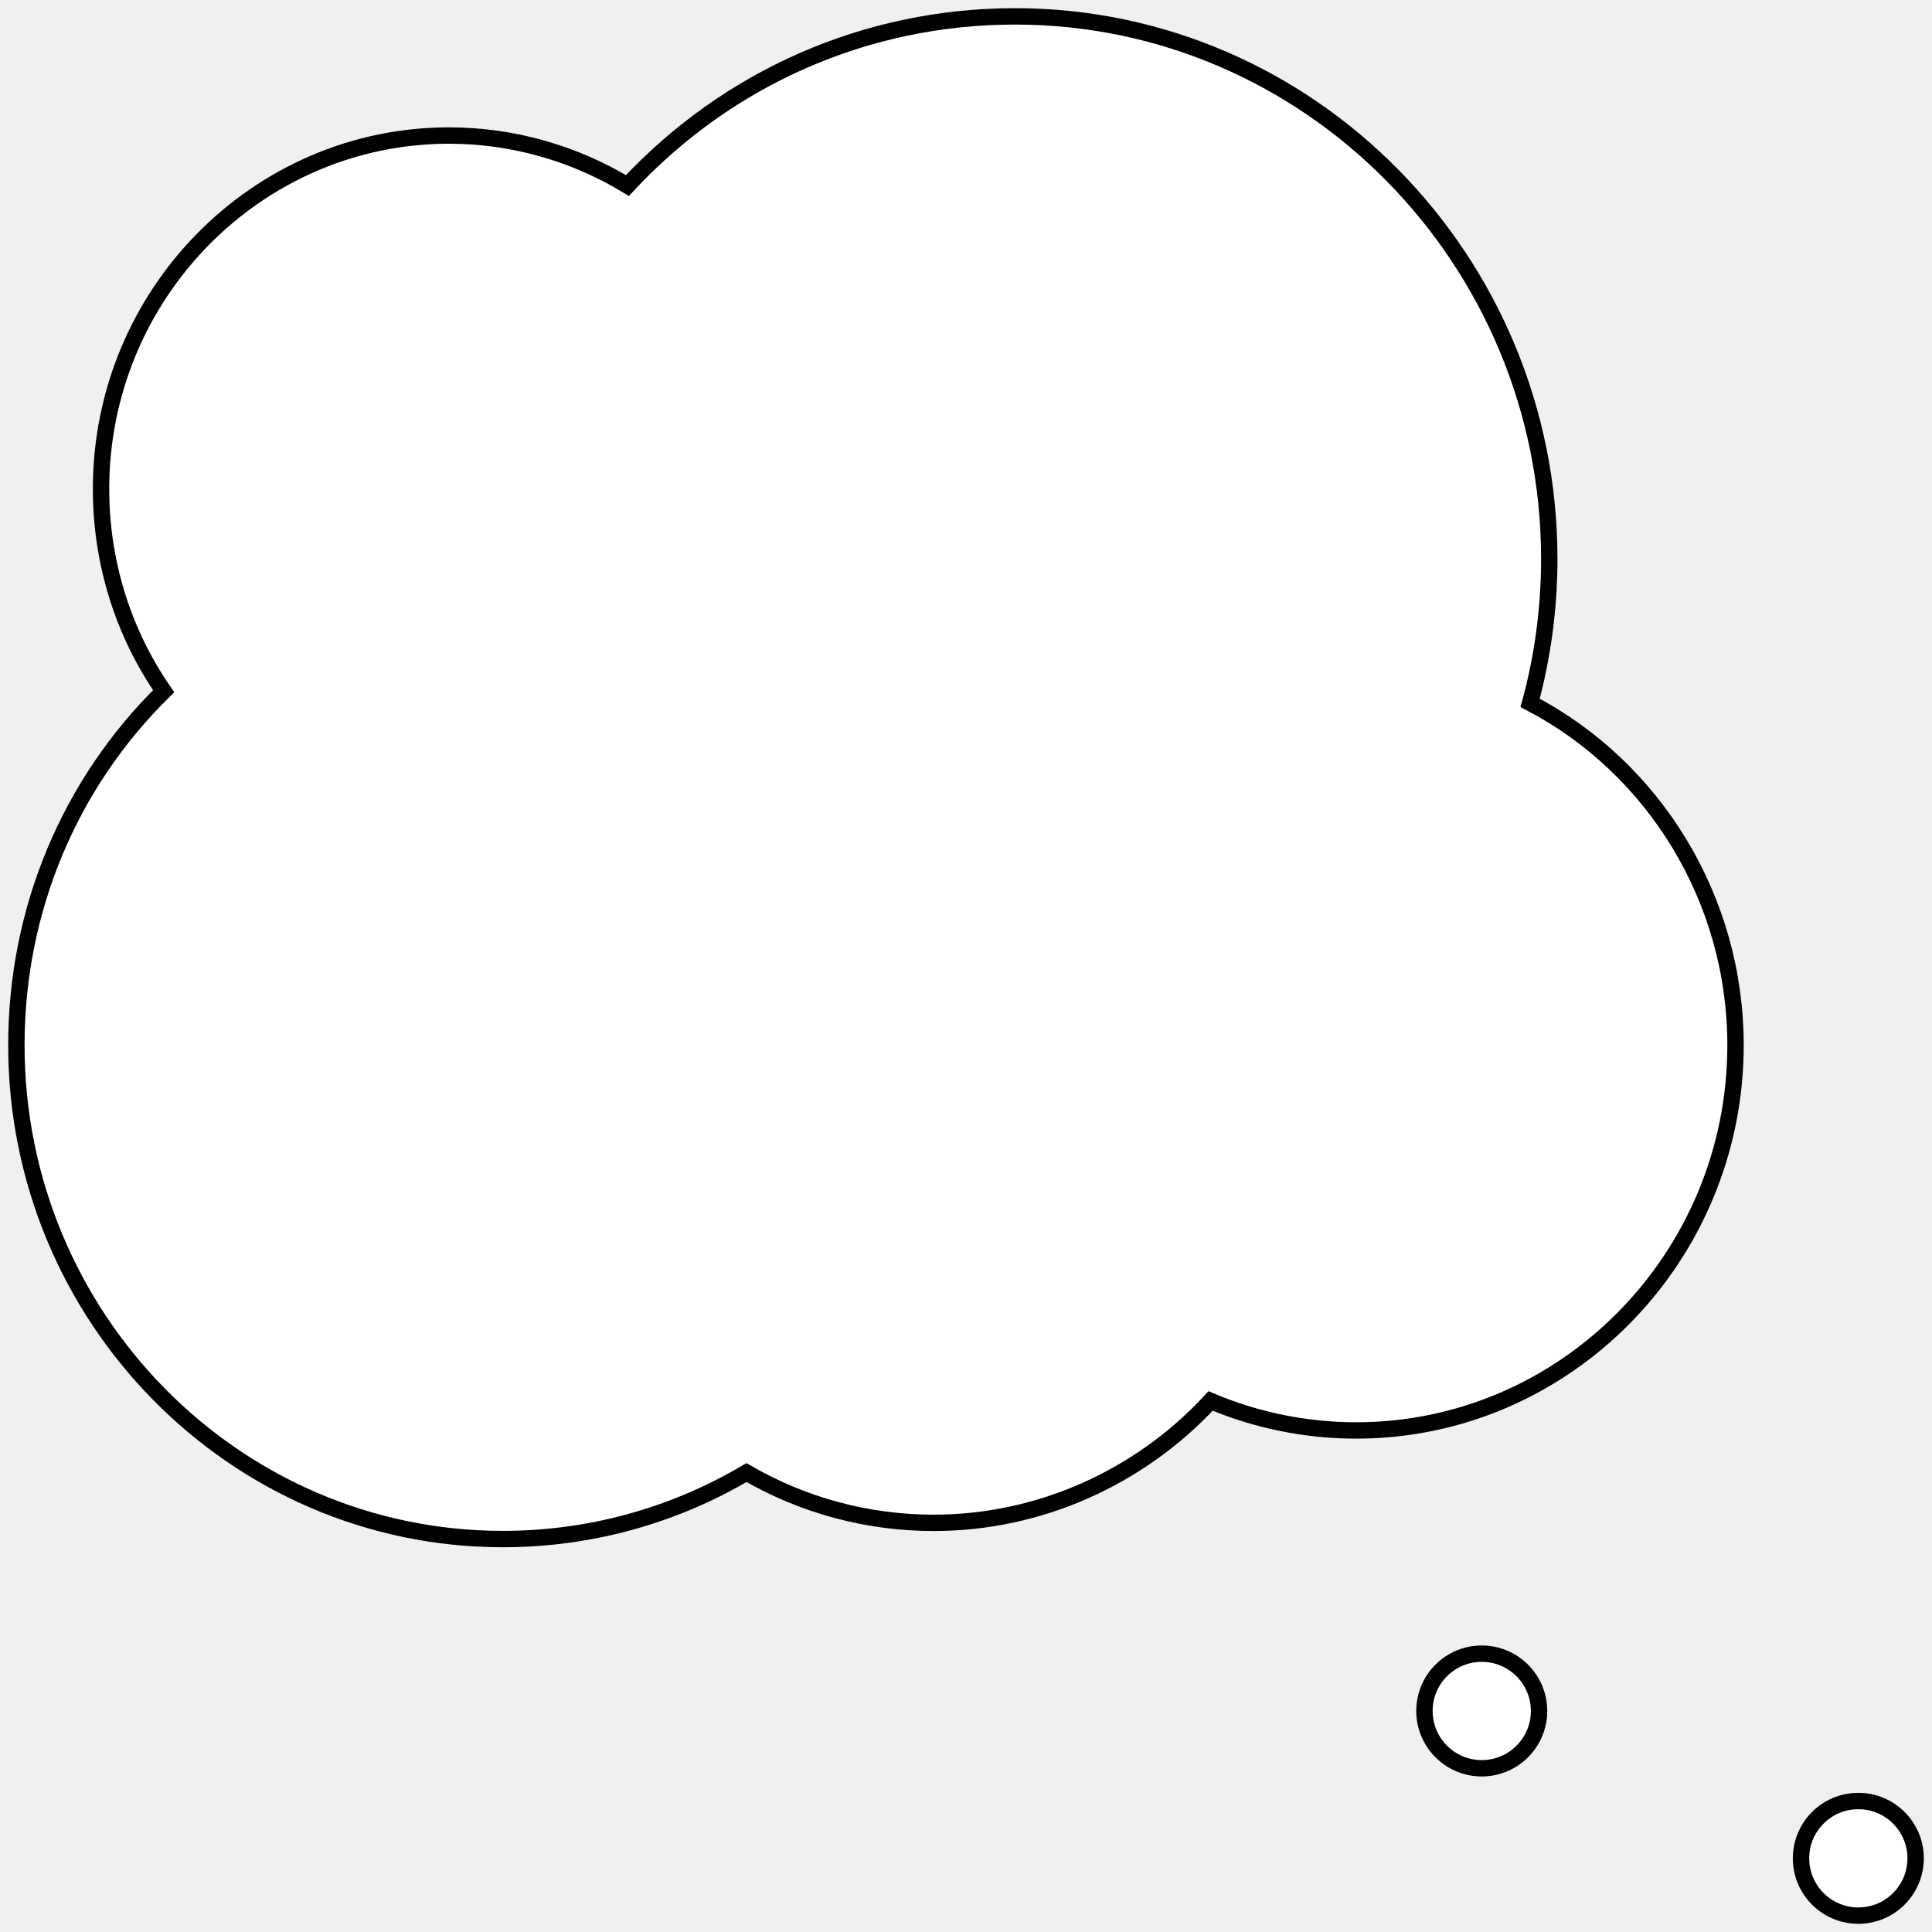
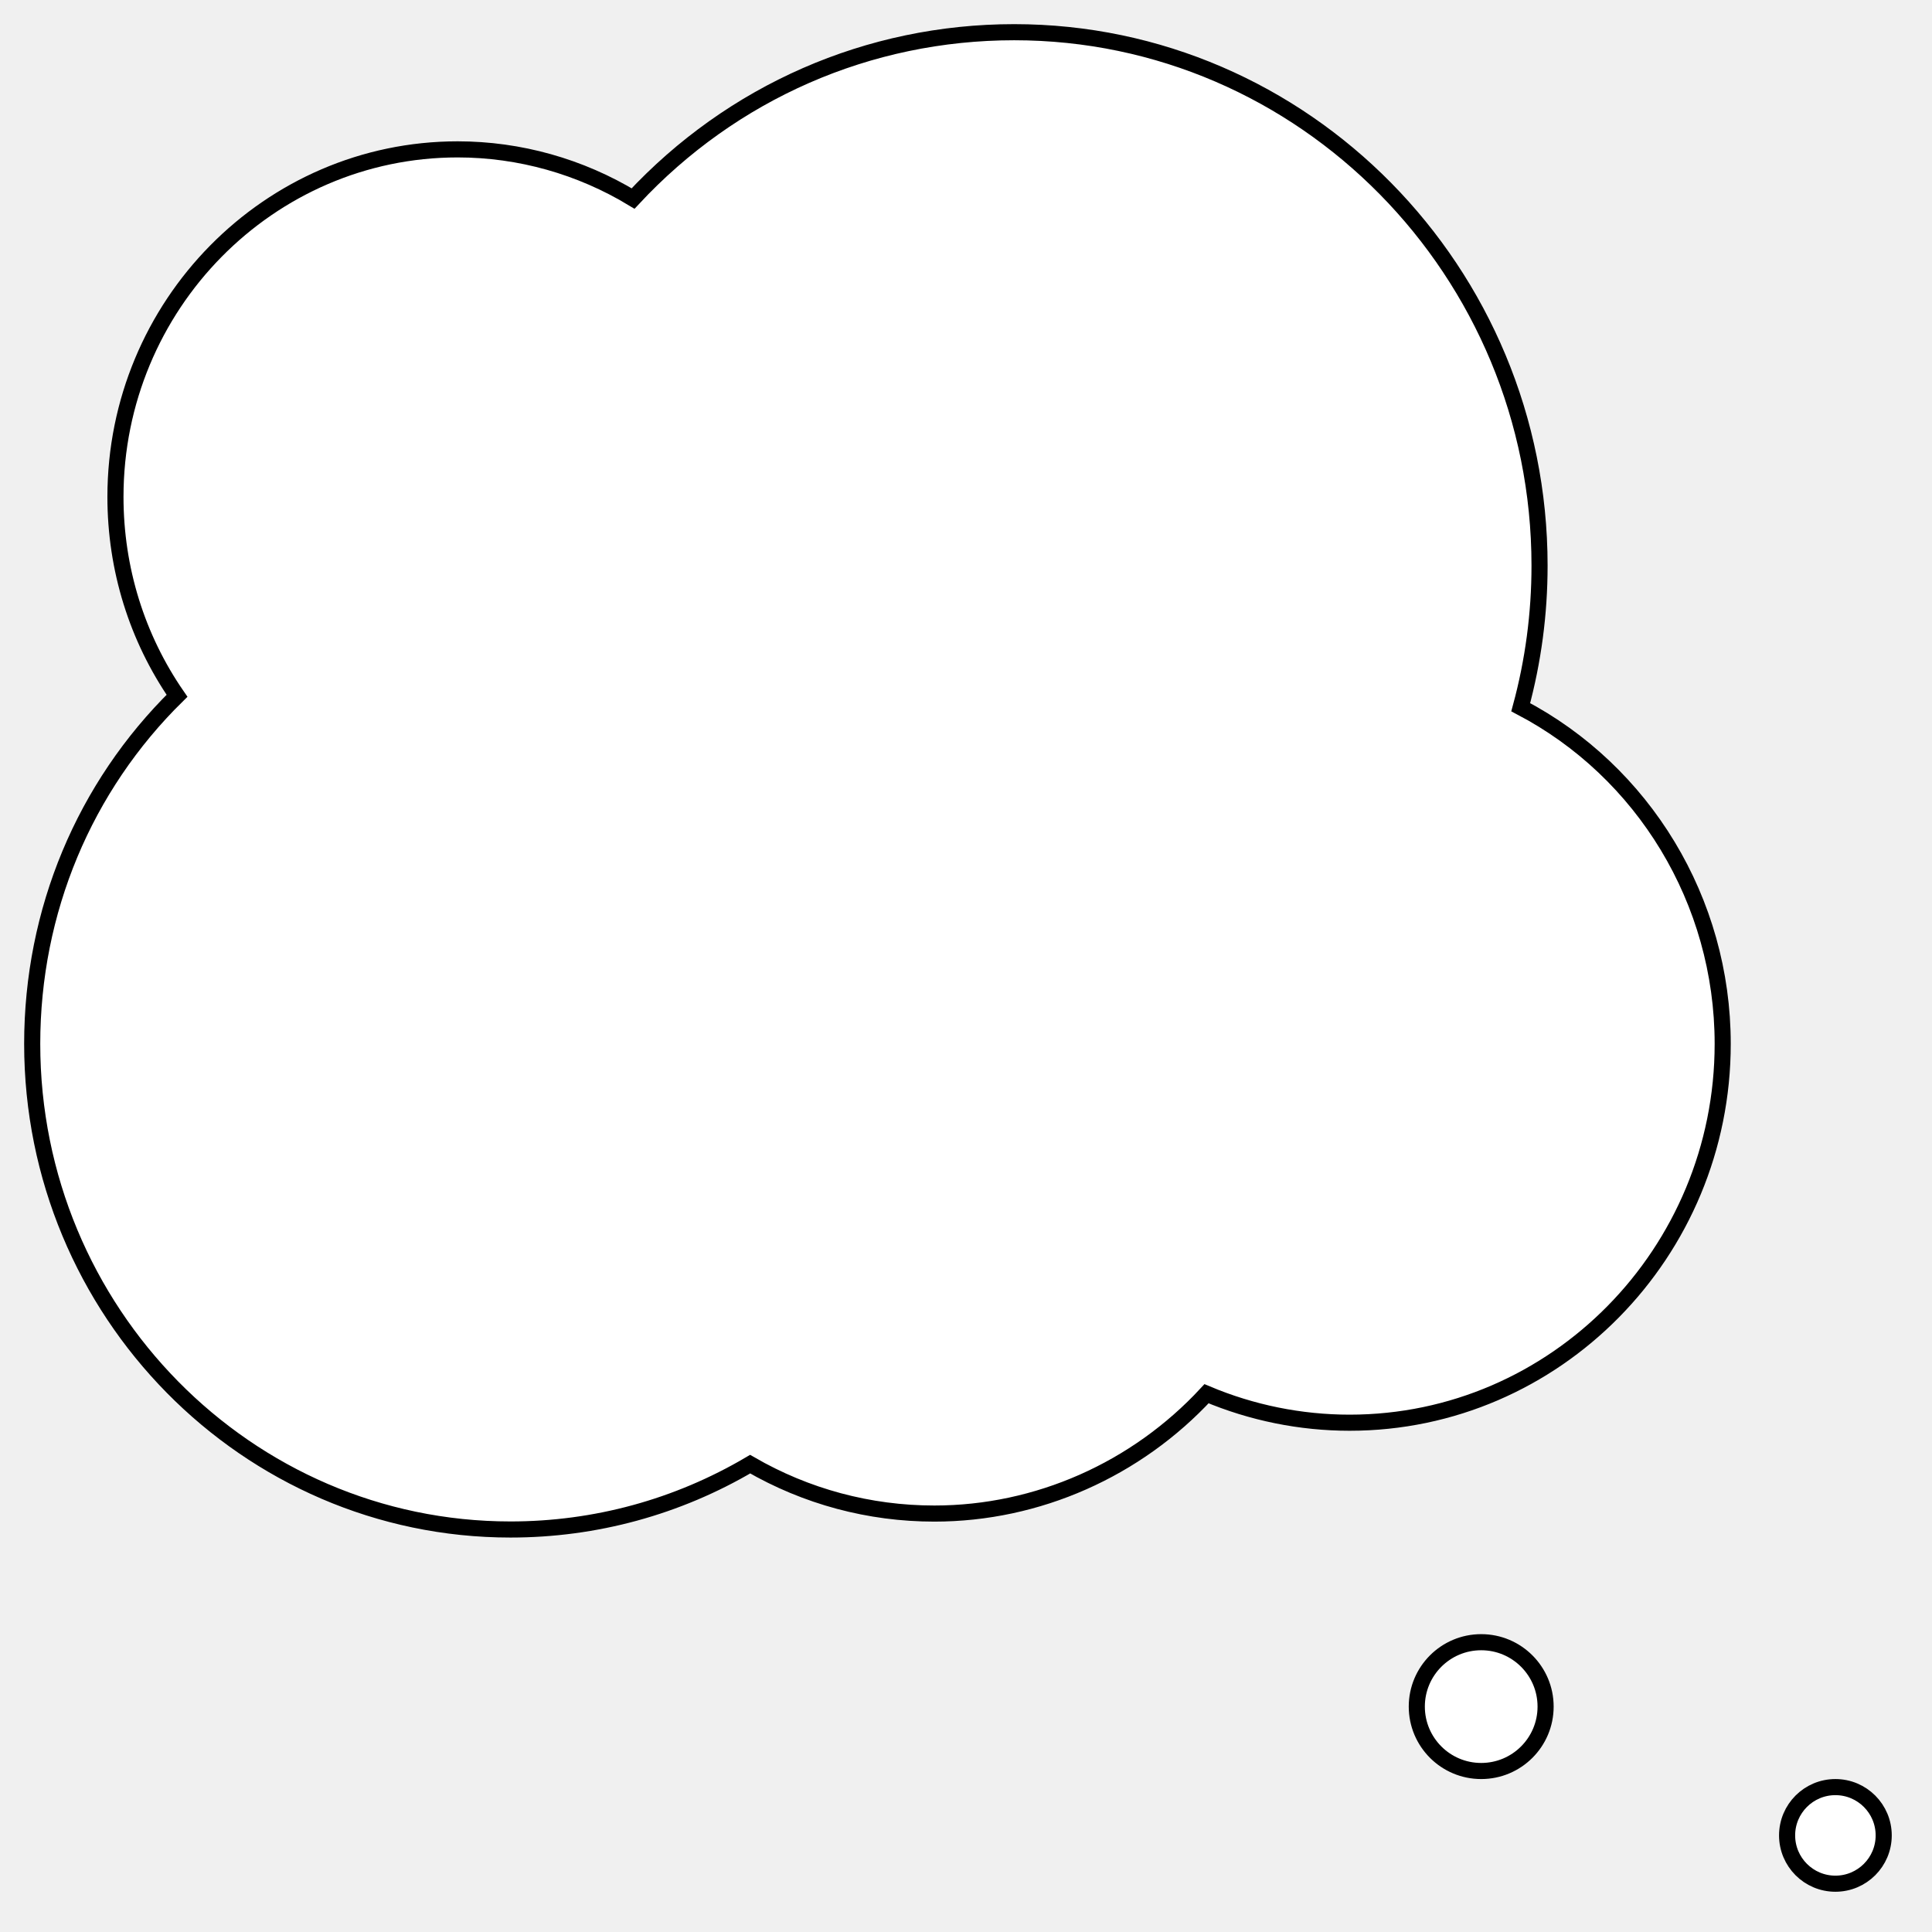
- <svg xmlns="http://www.w3.org/2000/svg" width="118px" height="118px" viewBox="0 0 118 118" version="1.1">
-   <defs />
-   <g id="Preview-of-ETO's" stroke="none" stroke-width="1" fill="none" fill-rule="evenodd">
-     <g id="LP_ETO_V3" transform="translate(-1207, -1665)" fill="#FFFFFF" fill-rule="nonzero" stroke="#000000">
-       <g id="Group-4" transform="translate(1208, 1666)">
-         <g id="thoughts" transform="translate(58, 58) scale(-1, 1) translate(-58, -58) ">
-           <path d="M107.005,41.216 C109.49,37.617 110.829,33.339 110.829,28.86 C110.829,16.96 101.293,7.278 89.572,7.278 C85.723,7.278 81.954,8.347 78.678,10.331 C72.53,3.728 64.068,0 55.009,0 C37.015,0 22.376,14.863 22.376,33.134 C22.376,36.123 22.769,39.068 23.545,41.927 C15.926,45.917 11,53.948 11,62.837 C11,75.812 21.396,86.367 34.174,86.367 C37.229,86.367 40.255,85.75 43.06,84.567 C47.414,89.271 53.548,92.01 59.964,92.01 C64.014,92.01 67.927,90.955 71.407,88.941 C75.921,91.603 81.022,93 86.292,93 C102.673,93 116,79.469 116,62.837 C116,54.579 112.759,46.874 107.005,41.216 Z" id="Shape" />
-           <circle id="Oval" cx="3.5" cy="112.5" r="3.5" />
-           <circle id="Oval" cx="26.5" cy="103.5" r="3.5" />
-         </g>
-       </g>
-     </g>
+ <svg xmlns="http://www.w3.org/2000/svg" width="120" height="120" viewBox="0 0 120 120">
+   <g fill="#FFF" stroke="#000" transform="translate(2 2)">
+     <path d="M96.005,41.216 C98.49,37.617 99.829,33.339 99.829,28.86 C99.829,16.96 90.293,7.278 78.572,7.278 C74.723,7.278 70.954,8.347 67.678,10.331 C61.53,3.728 53.068,0 44.009,0 C26.015,0 11.376,14.863 11.376,33.134 C11.376,36.123 11.769,39.068 12.545,41.927 C4.926,45.917 0,53.948 0,62.837 C0,75.812 10.396,86.367 23.174,86.367 C26.229,86.367 29.255,85.75 32.06,84.567 C36.414,89.271 42.548,92.01 48.964,92.01 C53.014,92.01 56.927,90.955 60.407,88.941 C64.921,91.603 70.022,93 75.292,93 C91.673,93 105,79.469 105,62.837 C105,54.579 101.759,46.874 96.005,41.216 Z" transform="matrix(-1 0 0 1 105 0)" />
+     <circle cx="112" cy="112" r="3" />
+     <circle cx="90" cy="104" r="4" />
  </g>
</svg>
